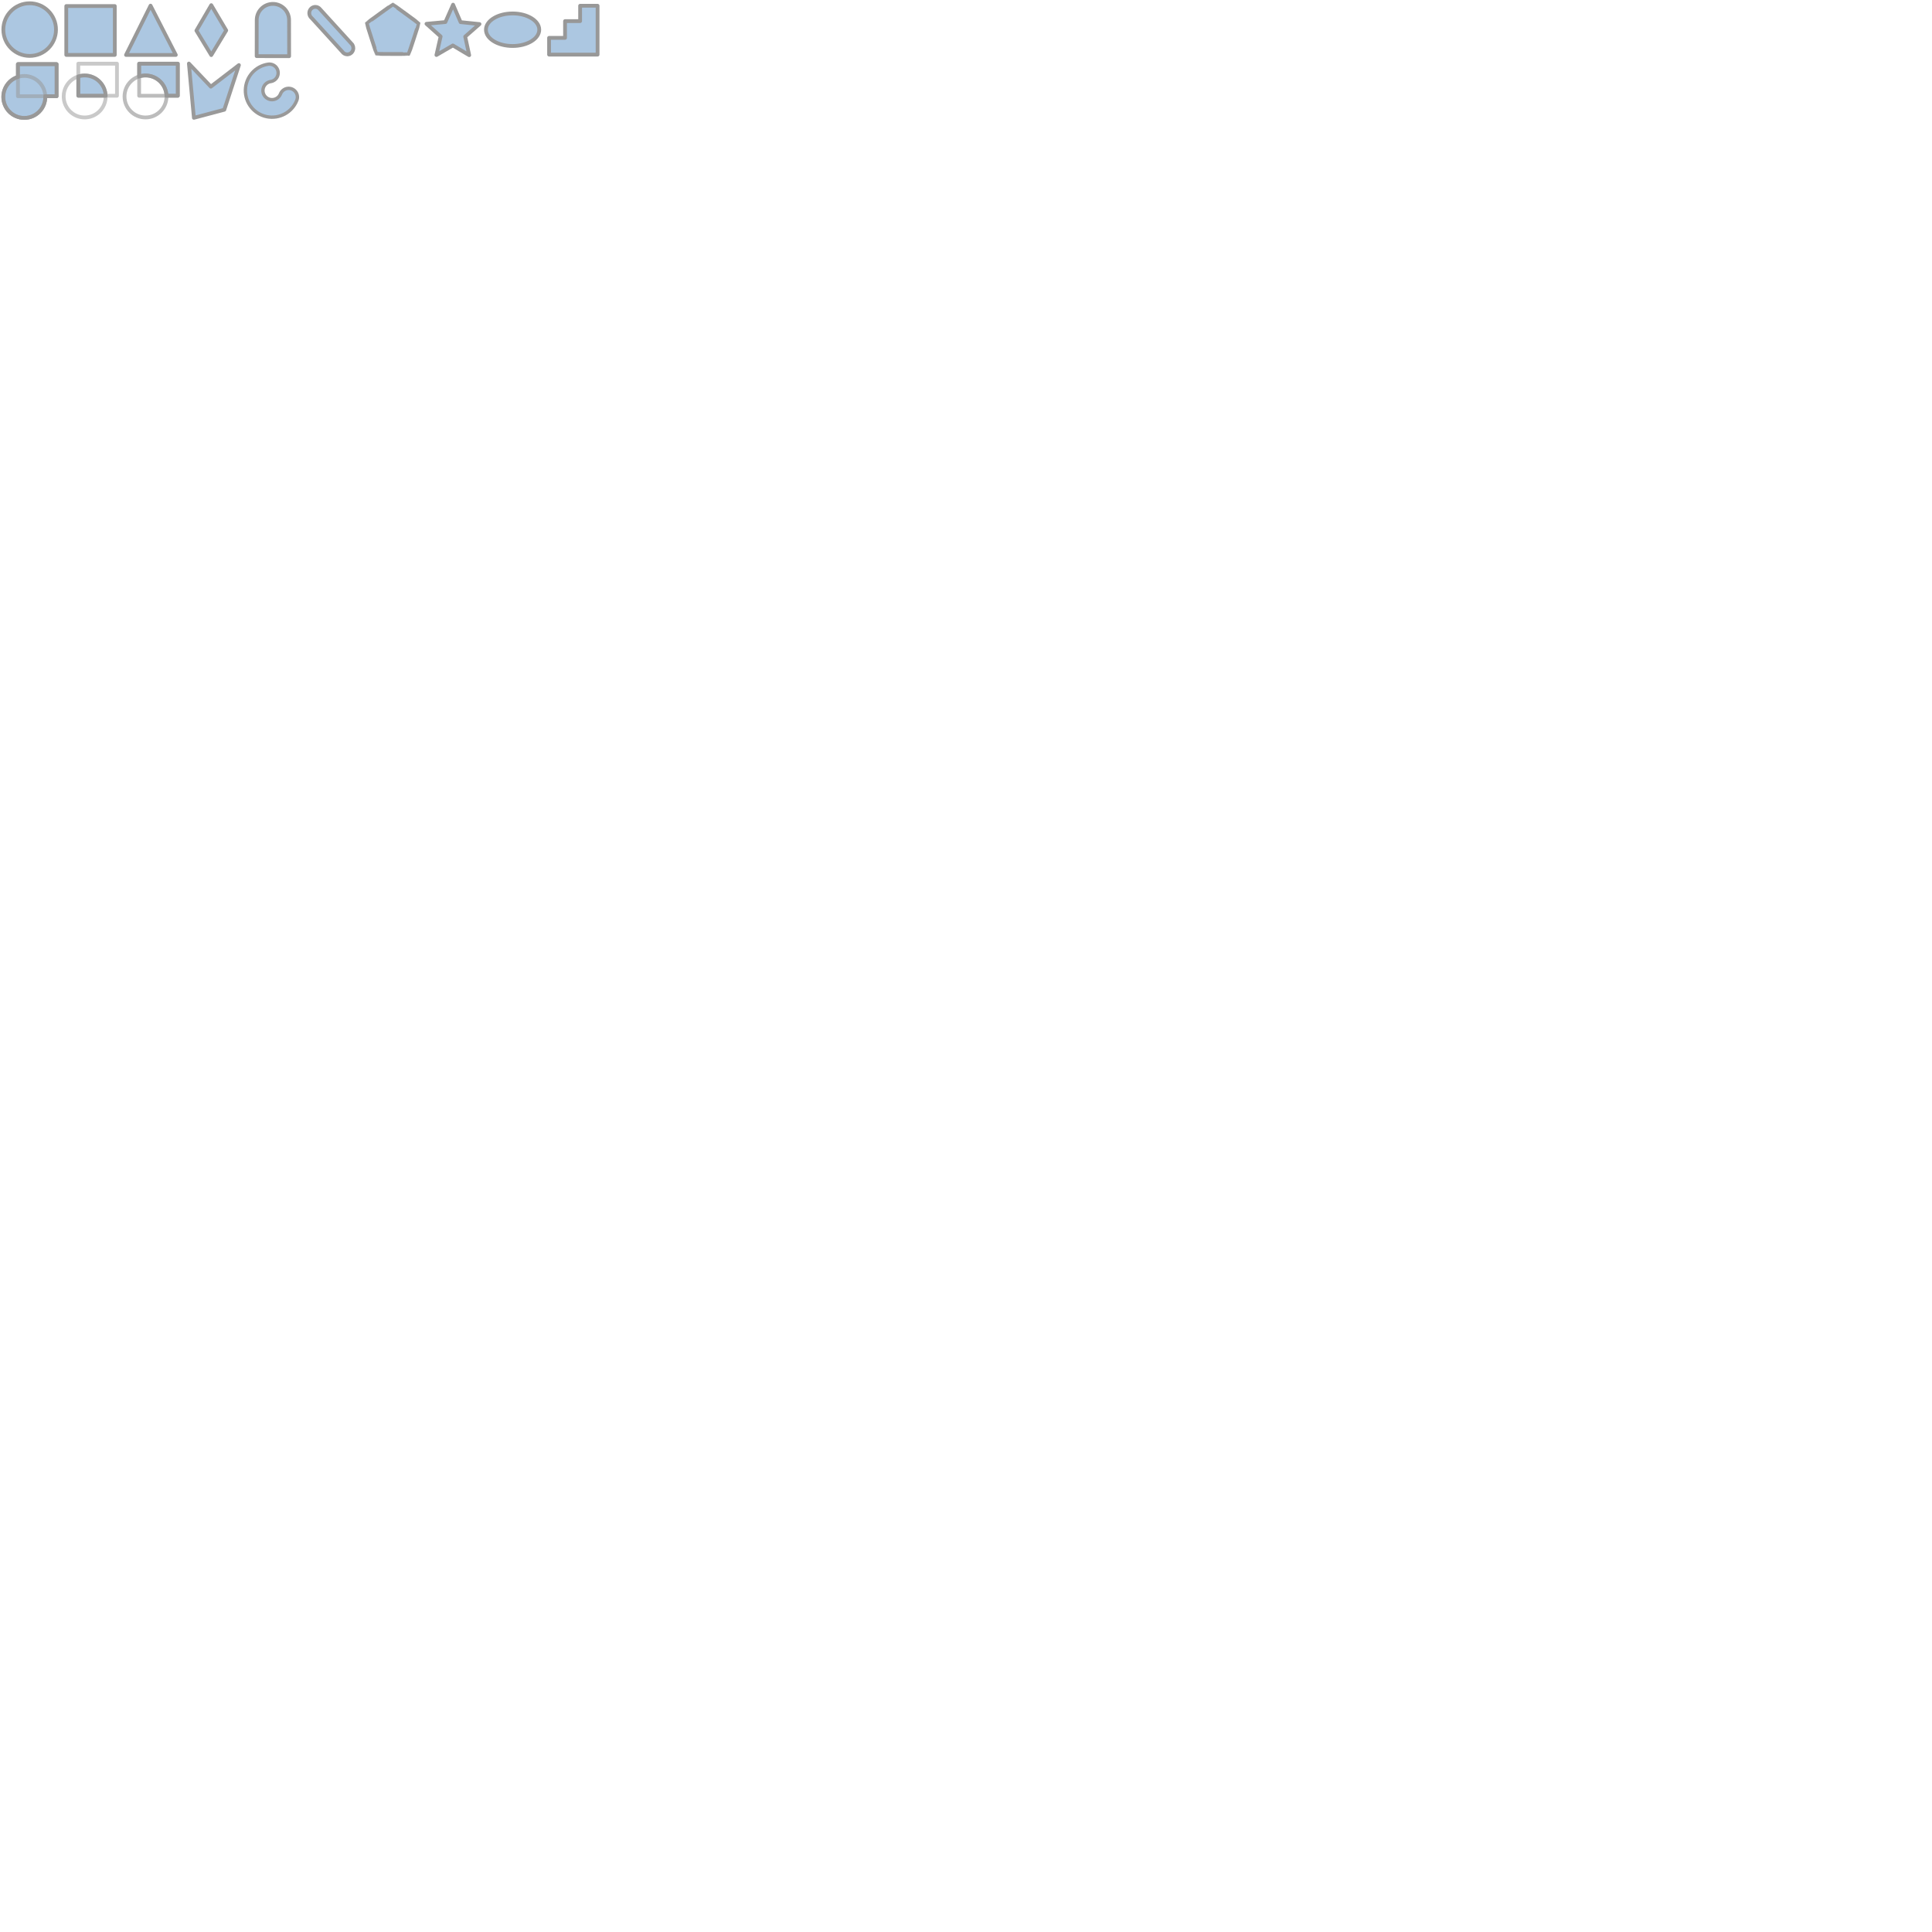
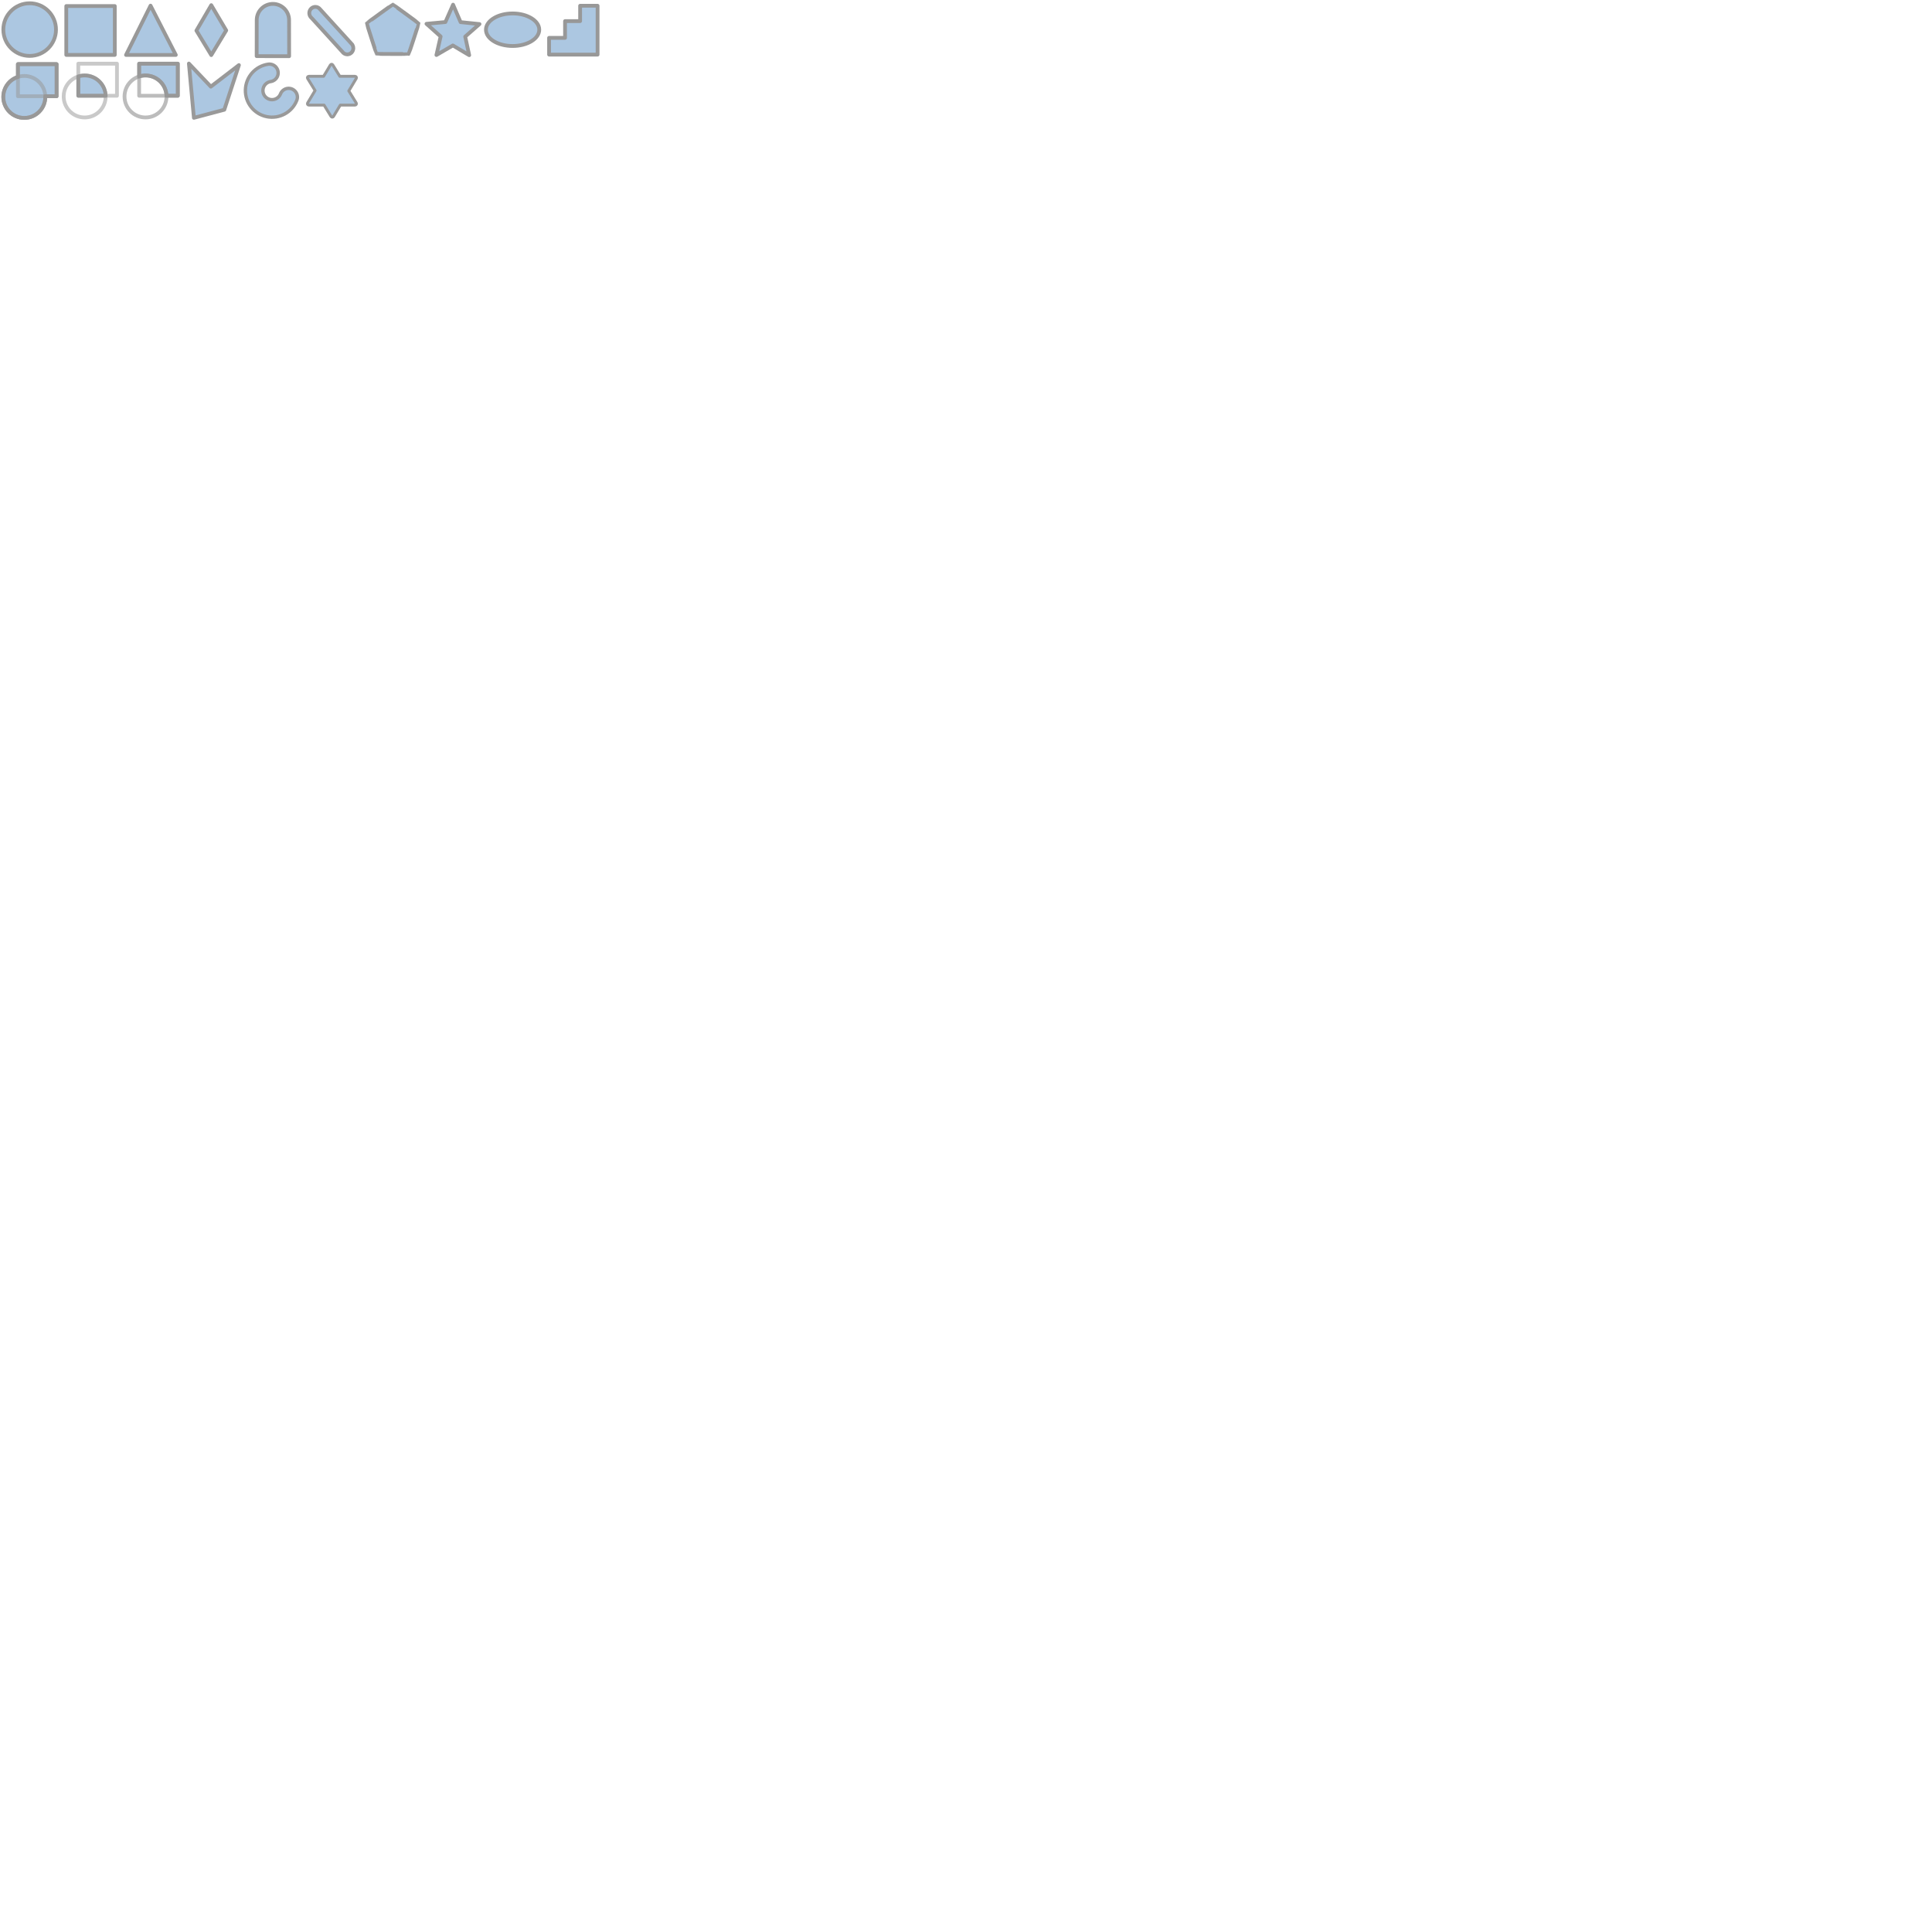
<svg xmlns="http://www.w3.org/2000/svg" width="512" height="512" viewBox="0 0 135.467 135.467" version="1.1" id="svg8">
  <defs id="defs2" />
  <g id="g26" transform="translate(4.398698,-162.1588)">
+     <g id="g50" transform="translate(12.7688,4.279651)">
+       <g id="path54" transform="matrix(0.9285857,0,0,0.9285857,0.4116699,11.70443)">
+         <path id="path7" style="fill:#acc7e1;stroke:#989898;stroke-width:0.218;stroke-linecap:round;stroke-linejoin:round;stroke-dasharray:none;stroke-opacity:1" d="m 6.107,162.27 a 0.105,0.105 0 0 0 -0.09,0.053 L 5.504,163.179 H 4.386 a 0.105,0.105 0 0 0 -0.09,0.16 l 0.564,0.914 -0.564,0.941 a 0.105,0.105 0 0 0 0.09,0.158 h 1.153 l 0.529,0.86 a 0.105,0.105 0 0 0 0.18,0 l 0.516,-0.86 H 7.879 a 0.105,0.105 0 0 0 0.09,-0.16 l -0.563,-0.912 0.565,-0.942 A 0.105,0.105 0 0 0 7.879,163.179 H 6.728 l -0.531,-0.859 a 0.105,0.105 0 0 0 -0.09,-0.051 z" />
+       </g>
+     </g>
+     <g id="g48" transform="matrix(1.20198,0,0,1.20198,-3.23357,-33.97693)">
+       <path style="fill:none;fill-opacity:1;stroke:#999999;stroke-width:1.219;stroke-linecap:round;stroke-linejoin:round;stroke-miterlimit:100;stroke-dasharray:none;stroke-opacity:1;paint-order:stroke fill markers" id="path49" transform="scale(1,-1)" d="m 14.746,-167.429 a 1.042,1.042 0 0 1 -0.888,-1.003 1.042,1.042 0 0 1 0.834,-1.049 1.042,1.042 0 0 1 1.177,0.639" />
+       <path style="fill:none;fill-opacity:1;stroke:#acc7e1;stroke-width:0.827;stroke-linecap:round;stroke-linejoin:round;stroke-miterlimit:100;stroke-dasharray:none;stroke-opacity:1;paint-order:stroke fill markers" id="path48" transform="scale(1,-1)" d="m 14.746,-167.429 a 1.042,1.042 0 0 1 -0.888,-1.003 1.042,1.042 0 0 1 0.834,-1.049 1.042,1.042 0 0 1 1.177,0.639" />
+     </g>
+     <g id="g28">
+       <path style="fill:#acc7e1;fill-opacity:1;stroke:#999999;stroke-width:0.265;stroke-linecap:round;stroke-linejoin:round;stroke-dasharray:none;stroke-opacity:1" d="m 9.197,170.42 -0.351,-3.805 1.538,1.619 1.97,-1.511 -1.025,3.13 z" id="path31" />
+     </g>
    <g id="g29">
      <rect style="opacity:1;fill:none;fill-opacity:1;stroke:#989898;stroke-width:0.265;stroke-linecap:round;stroke-linejoin:round;stroke-miterlimit:4;stroke-dasharray:none;stroke-opacity:0.53;paint-order:normal" id="rect28" width="2.712" height="2.249" x="1.257" y="166.031" transform="translate(-4.398698,0.6254906)" />
      <circle style="opacity:1;fill:none;fill-opacity:1;stroke:#989898;stroke-width:0.265;stroke-linecap:round;stroke-linejoin:round;stroke-miterlimit:4;stroke-dasharray:none;stroke-opacity:0.53;paint-order:normal" id="circle28" cx="1.703" cy="168.33" r="1.472" transform="translate(-4.398698,0.6254906)" />
      <path style="opacity:1;fill:#acc7e1;fill-opacity:1;stroke:#989898;stroke-width:1;stroke-linecap:round;stroke-linejoin:round;stroke-miterlimit:4;stroke-dasharray:none;stroke-opacity:1;paint-order:normal" d="m 4.75,17 v 3.395 A 5.562,5.562 0 0 0 0.875,25.688 5.562,5.562 0 0 0 6.438,31.25 5.562,5.562 0 0 0 12,25.688 5.562,5.562 0 0 0 11.994,25.5 H 15 V 17 Z" id="rect862" transform="matrix(0.2645833,0,0,0.2645833,-4.398698,162.1588)" />
      <path style="opacity:1;fill:#acc7e1;fill-opacity:1;stroke:#989898;stroke-width:1.002;stroke-linecap:round;stroke-linejoin:round;stroke-miterlimit:4;stroke-dasharray:none;stroke-opacity:1;paint-order:normal" d="m 36.875,16.875 v 3.395 A 5.562,5.562 0 0 1 38.562,20 5.562,5.562 0 0 1 44.119,25.375 H 47.125 v -8.5 z" id="rect872" transform="matrix(0.2645833,0,0,0.2645833,-4.398698,162.1588)" />
      <rect style="opacity:1;fill:none;fill-opacity:1;stroke:#989898;stroke-width:0.265;stroke-linecap:round;stroke-linejoin:round;stroke-miterlimit:4;stroke-dasharray:none;stroke-opacity:0.648;paint-order:normal" id="rect858" width="2.712" height="2.249" x="9.757" y="165.998" transform="translate(-4.398698,0.6254906)" />
      <circle style="opacity:1;fill:none;fill-opacity:1;stroke:#989898;stroke-width:0.265;stroke-linecap:round;stroke-linejoin:round;stroke-miterlimit:4;stroke-dasharray:none;stroke-opacity:0.648;paint-order:normal" id="circle860" cx="10.203" cy="168.297" r="1.472" transform="translate(-4.398698,0.6254906)" />
    </g>
    <g id="g27" style="display:inline">
      <circle r="1.472" cy="168.297" cx="5.937" id="circle856" style="opacity:1;fill:none;fill-opacity:1;stroke:#989898;stroke-width:0.265;stroke-linecap:round;stroke-linejoin:round;stroke-miterlimit:4;stroke-dasharray:none;stroke-opacity:0.525;paint-order:normal" transform="translate(-4.398698,0.6254906)" />
      <path style="opacity:1;fill:#acc7e1;fill-opacity:1;stroke:#989898;stroke-width:1;stroke-linecap:round;stroke-linejoin:round;stroke-miterlimit:4;stroke-dasharray:none;stroke-opacity:1;paint-order:normal" d="M 22.438,20 A 5.562,5.562 0 0 0 20.75,20.27 V 25.375 h 7.244 A 5.562,5.562 0 0 0 22.438,20 Z" id="rect867" transform="matrix(0.2645833,0,0,0.2645833,-4.398698,162.1588)" />
      <rect y="165.998" x="5.49" height="2.249" width="2.712" id="rect854" style="opacity:1;fill:none;fill-opacity:1;stroke:#989898;stroke-width:0.265;stroke-linecap:round;stroke-linejoin:round;stroke-miterlimit:4;stroke-dasharray:none;stroke-opacity:0.525;paint-order:normal" transform="translate(-4.398698,0.6254906)" />
    </g>
    <g id="g23">
      <rect style="opacity:1;fill:none;fill-opacity:1;stroke:#989898;stroke-width:0.265;stroke-linecap:round;stroke-linejoin:round;stroke-miterlimit:4;stroke-dasharray:none;stroke-opacity:0.53;paint-order:normal" id="rect848" width="2.712" height="2.249" x="1.257" y="166.031" transform="translate(-4.398698,0.6254906)" />
      <circle style="opacity:1;fill:none;fill-opacity:1;stroke:#989898;stroke-width:0.265;stroke-linecap:round;stroke-linejoin:round;stroke-miterlimit:4;stroke-dasharray:none;stroke-opacity:0.53;paint-order:normal" id="path852" cx="1.703" cy="168.33" r="1.472" transform="translate(-4.398698,0.6254906)" />
-     </g>
-     <g id="g48" transform="matrix(1.20198,0,0,1.20198,-3.23357,-33.97693)">
-       <path style="fill:none;fill-opacity:1;stroke:#999999;stroke-width:1.219;stroke-linecap:round;stroke-linejoin:round;stroke-miterlimit:100;stroke-dasharray:none;stroke-opacity:1;paint-order:stroke fill markers" id="path49" transform="scale(1,-1)" d="m 14.746,-167.429 a 1.042,1.042 0 0 1 -0.888,-1.003 1.042,1.042 0 0 1 0.834,-1.049 1.042,1.042 0 0 1 1.177,0.639" />
-       <path style="fill:none;fill-opacity:1;stroke:#acc7e1;stroke-width:0.827;stroke-linecap:round;stroke-linejoin:round;stroke-miterlimit:100;stroke-dasharray:none;stroke-opacity:1;paint-order:stroke fill markers" id="path48" transform="scale(1,-1)" d="m 14.746,-167.429 a 1.042,1.042 0 0 1 -0.888,-1.003 1.042,1.042 0 0 1 0.834,-1.049 1.042,1.042 0 0 1 1.177,0.639" />
-     </g>
-     <g id="g28">
-       <path style="fill:#acc7e1;fill-opacity:1;stroke:#999999;stroke-width:0.265;stroke-linecap:round;stroke-linejoin:round;stroke-dasharray:none;stroke-opacity:1" d="m 9.197,170.42 -0.351,-3.805 1.538,1.619 1.97,-1.511 -1.025,3.13 z" id="path31" />
    </g>
  </g>
  <g id="g22" transform="translate(4.398698,-162.1588)" style="display:inline">
    <g id="g21">
      <path id="path832-6" style="fill:#acc7e1;fill-opacity:1;stroke:#989898;stroke-width:1;stroke-linecap:round;stroke-linejoin:round;stroke-miterlimit:4;stroke-dasharray:none;stroke-opacity:1;paint-order:normal" d="m 153.74,1.525 v 4.072 h -3.998 v 4.437 h -4.232 v 4.438 h 12.857 V 1.525 Z" transform="matrix(0.2645833,0,0,0.2645833,-4.398698,162.1588)" />
    </g>
    <g id="g20">
      <ellipse style="font-variation-settings:normal;opacity:1;vector-effect:none;fill:#acc7e1;fill-opacity:1;stroke:#989898;stroke-width:0.265;stroke-linecap:round;stroke-linejoin:round;stroke-miterlimit:4;stroke-dasharray:none;stroke-dashoffset:0;stroke-opacity:1;-inkscape-stroke:none;paint-order:normal;stop-color:#000000;stop-opacity:1" id="ellipse23" ry="1.141" rx="1.869" cy="163.617" cx="35.942" transform="translate(-4.398698,0.6254906)" />
    </g>
    <g id="g19">
      <path style="font-variation-settings:normal;opacity:1;vector-effect:none;fill:#acc7e1;fill-opacity:1;stroke:#989898;stroke-width:1;stroke-linecap:round;stroke-linejoin:round;stroke-miterlimit:4;stroke-dasharray:none;stroke-dashoffset:0;stroke-opacity:1;-inkscape-stroke:none;paint-order:normal;stop-color:#000000;stop-opacity:1" id="path23" d="m 120.438,11.531 -4.33,-2.577 -4.356,2.532 1.113,-4.914 -3.754,-3.36 5.018,-0.461 2.036,-4.609 1.989,4.63 5.013,0.512 -3.789,3.322 z" transform="matrix(0.2645833,0,0,0.2645833,-3.365169,162.9774)" />
    </g>
    <g id="g6">
      <path style="font-variation-settings:normal;opacity:1;vector-effect:none;fill:#acc7e1;fill-opacity:1;stroke:#989898;stroke-width:1;stroke-linecap:round;stroke-linejoin:round;stroke-miterlimit:4;stroke-dasharray:none;stroke-dashoffset:0;stroke-opacity:1;-inkscape-stroke:none;paint-order:normal;stop-color:#000000;stop-opacity:1" id="path24" d="m 104.899,11.938 c -0.069,0.05 -8.43,0.033 -8.498,-0.017 -0.068,-0.05 -2.636,-8.007 -2.61,-8.087 0.026,-0.08 6.8,-4.981 6.885,-4.981 0.085,1.71e-4 6.839,4.928 6.865,5.009 0.026,0.08 -2.574,8.027 -2.642,8.077 z" transform="matrix(0.2645833,0,0,0.2645833,-3.497461,162.7789)" />
    </g>
    <g id="g4">
      <path style="opacity:1;fill:#acc7e1;fill-opacity:1;stroke:#989898;stroke-width:1;stroke-linecap:round;stroke-linejoin:round;stroke-miterlimit:4;stroke-dasharray:none;stroke-opacity:1;paint-order:normal" d="m 83.572,1.822 a 1.607,1.652 0 0 0 -1.607,1.65 1.607,1.652 0 0 0 0.611,1.295 l 8.137,8.934 a 1.607,1.652 0 0 0 1.318,0.709 1.607,1.652 0 0 0 1.607,-1.65 1.607,1.652 0 0 0 -0.229,-0.846 c -0.006,-0.025 -0.009,-0.052 -0.027,-0.072 l -0.068,-0.076 a 1.607,1.652 0 0 0 -0.248,-0.27 L 84.846,2.471 A 1.607,1.652 0 0 0 83.572,1.822 Z" id="path25" transform="matrix(0.2645833,0,0,0.2645833,-4.398698,162.1588)" />
    </g>
    <g id="g3">
      <path style="opacity:1;fill:#acc7e1;fill-opacity:1;stroke:#989898;stroke-width:0.265;stroke-linecap:round;stroke-linejoin:round;stroke-miterlimit:4;stroke-dasharray:none;stroke-opacity:1;paint-order:normal" d="m 20.269,162.939 0.004,2.535 -2.276,-0.005 0.004,-2.529 c -10e-7,-0.626 0.508,-1.134 1.134,-1.134 0.626,0 1.134,0.508 1.134,1.134 z" id="path26" transform="translate(-4.398698,0.6254912)" />
    </g>
    <g id="g5">
      <path style="opacity:1;fill:#acc7e1;fill-opacity:1;stroke:#989898;stroke-width:1;stroke-linecap:round;stroke-linejoin:round;stroke-miterlimit:4;stroke-dasharray:none;stroke-opacity:1;paint-order:normal" d="m 55.987,1.367 -3.937,6.743 3.939,6.49 3.961,-6.539 z" id="rect4526" transform="matrix(0.2645833,0,0,0.2645833,-4.398698,162.1588)" />
    </g>
    <g id="g2">
      <path id="path830" d="M 39.9,1.494 33.398,14.562 H 46.594 Z" style="opacity:1;fill:#acc7e1;fill-opacity:1;stroke:#989898;stroke-width:1;stroke-linecap:round;stroke-linejoin:round;stroke-miterlimit:4;stroke-dasharray:none;stroke-opacity:1;paint-order:normal" transform="matrix(0.2645833,0,0,0.2645833,-4.398698,162.1588)" />
    </g>
    <g id="layer1-5">
      <path style="opacity:1;fill:#acc7e1;fill-opacity:1;stroke:#989898;stroke-width:1;stroke-linecap:round;stroke-linejoin:round;stroke-miterlimit:4;stroke-dasharray:none;stroke-opacity:1;paint-order:normal" d="M 17.562,1.605 V 14.553 H 30.42 V 1.605 Z" id="path832" transform="matrix(0.2645833,0,0,0.2645833,-4.398698,162.1588)" />
    </g>
    <g id="g1">
      <circle style="opacity:1;fill:#acc7e1;fill-opacity:1;stroke:#989898;stroke-width:0.265;stroke-linecap:round;stroke-linejoin:round;stroke-miterlimit:4;stroke-dasharray:none;stroke-opacity:1;paint-order:normal" id="circle1" cx="2.08" cy="163.608" r="1.846" transform="translate(-4.398698,0.6254912)" />
    </g>
  </g>
  <g id="g30" transform="translate(4.398698,-162.1588)" />
</svg>
